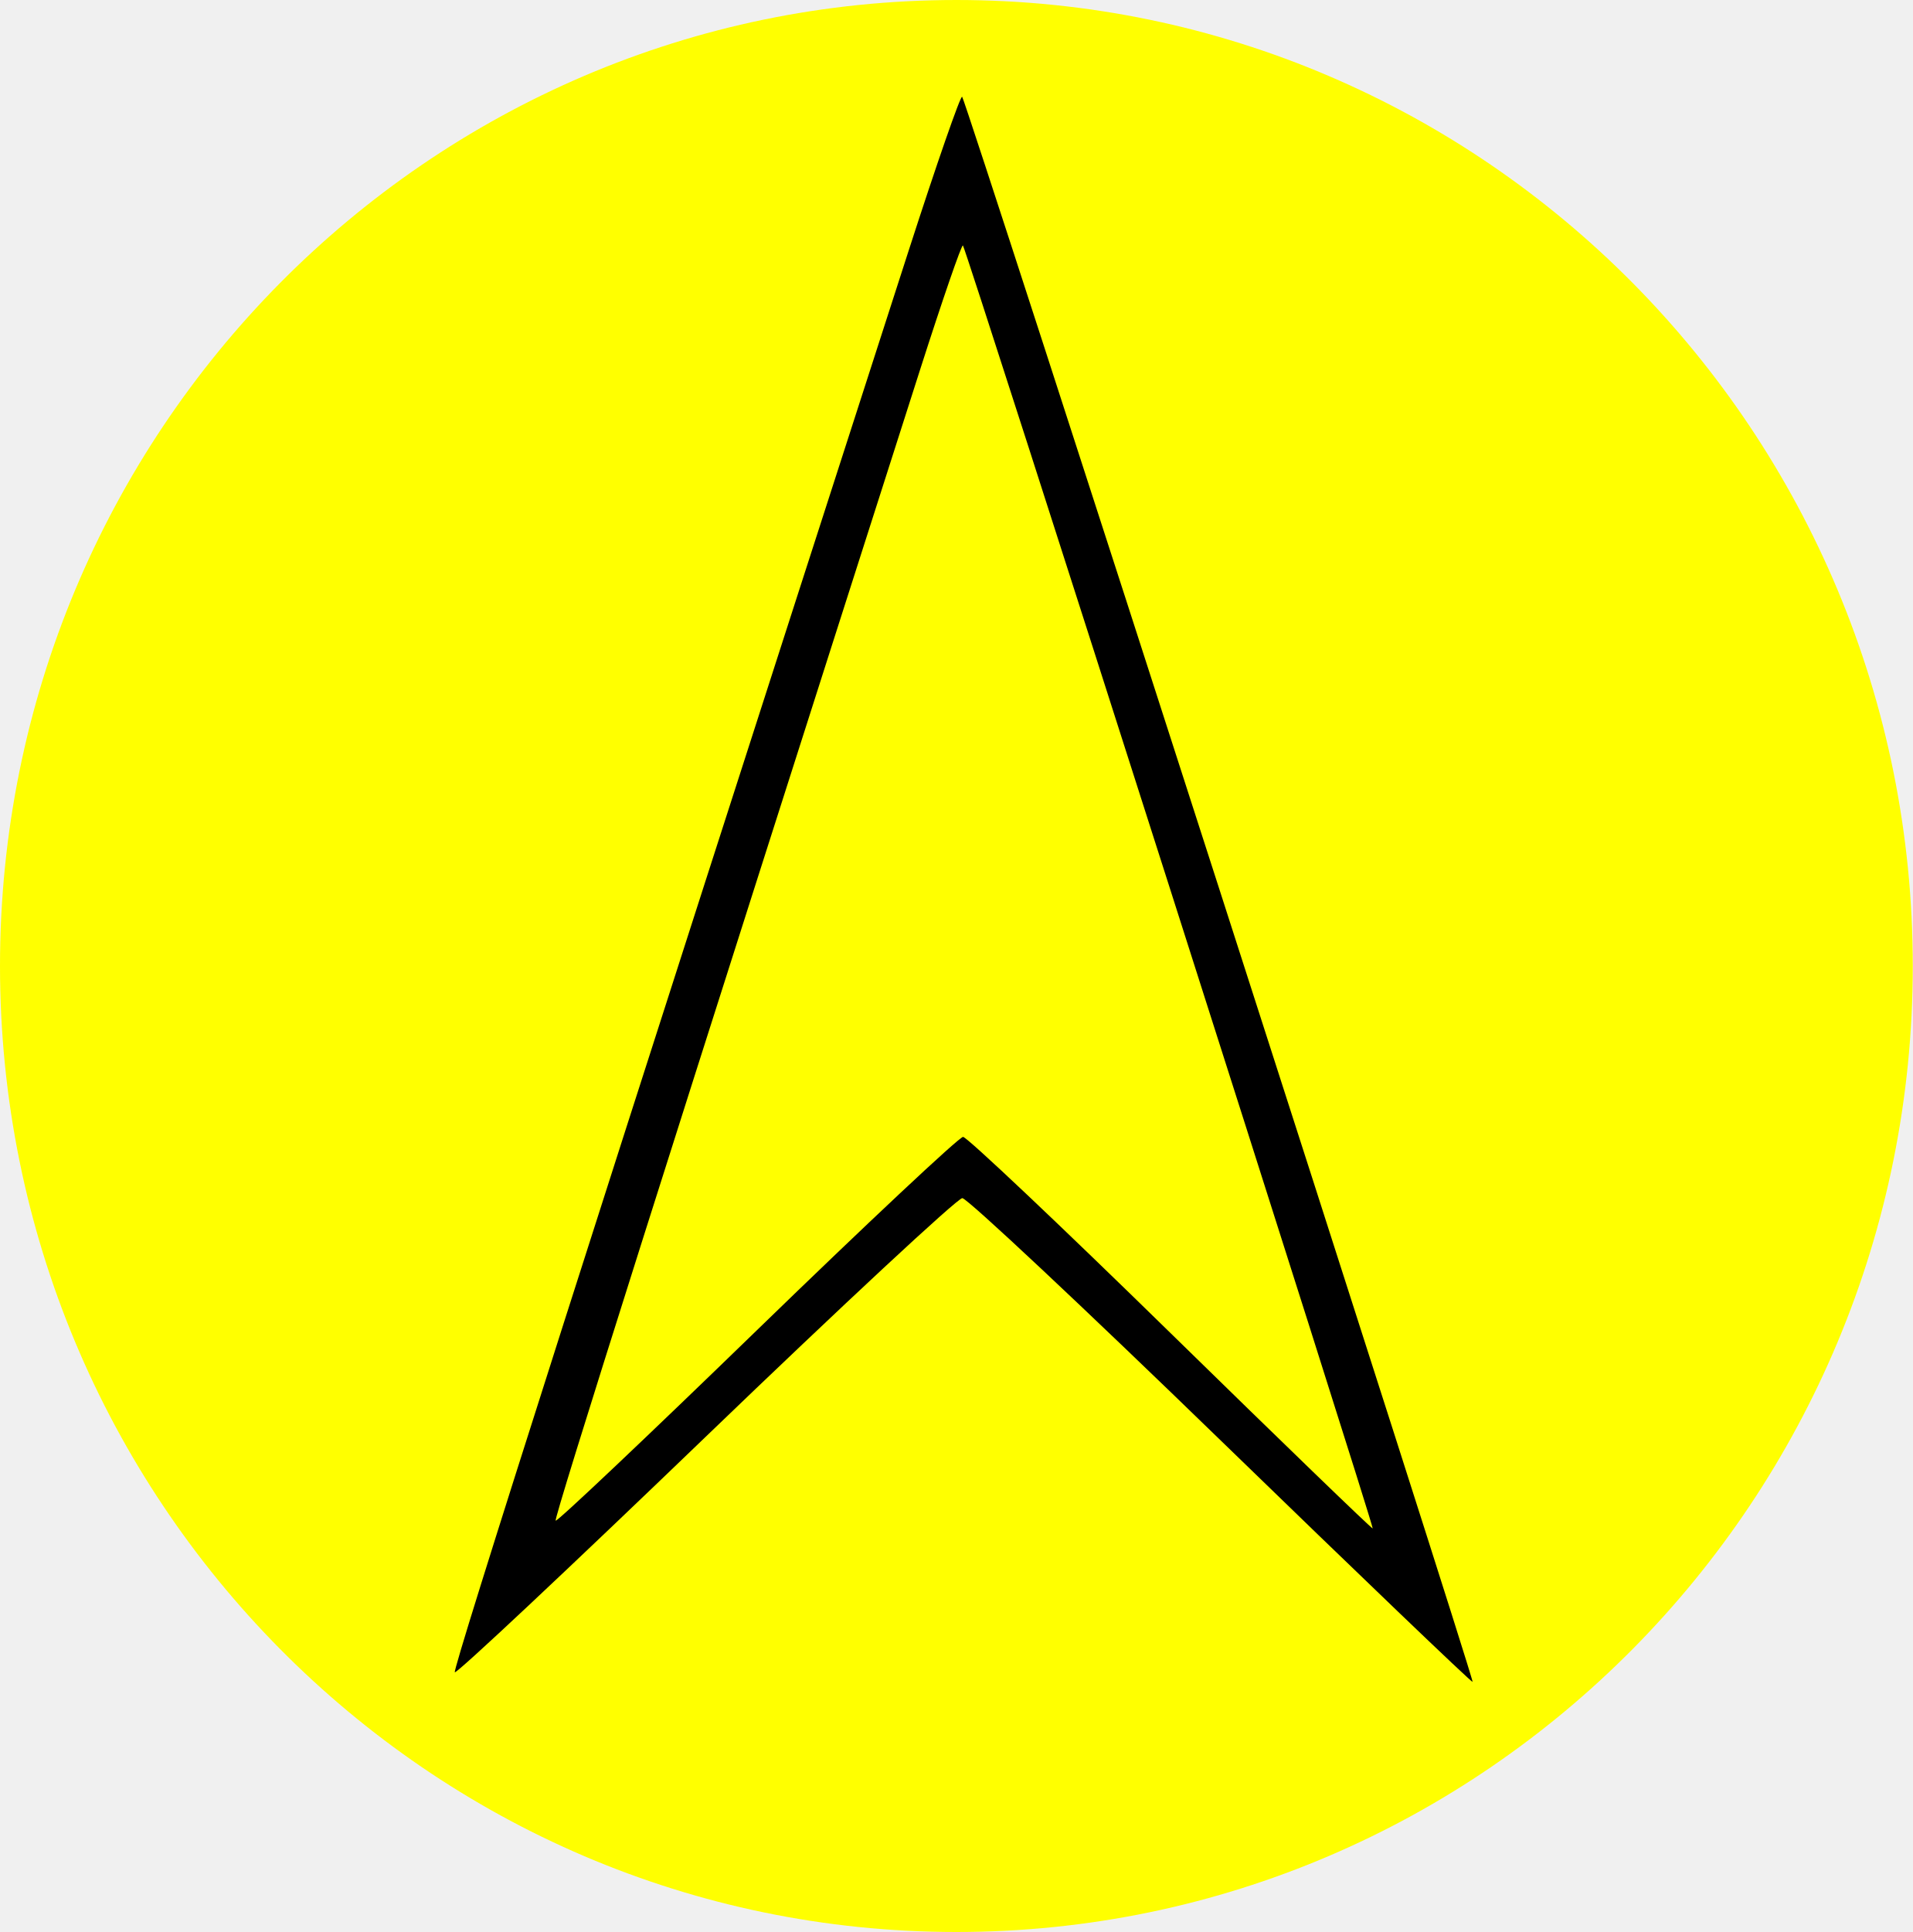
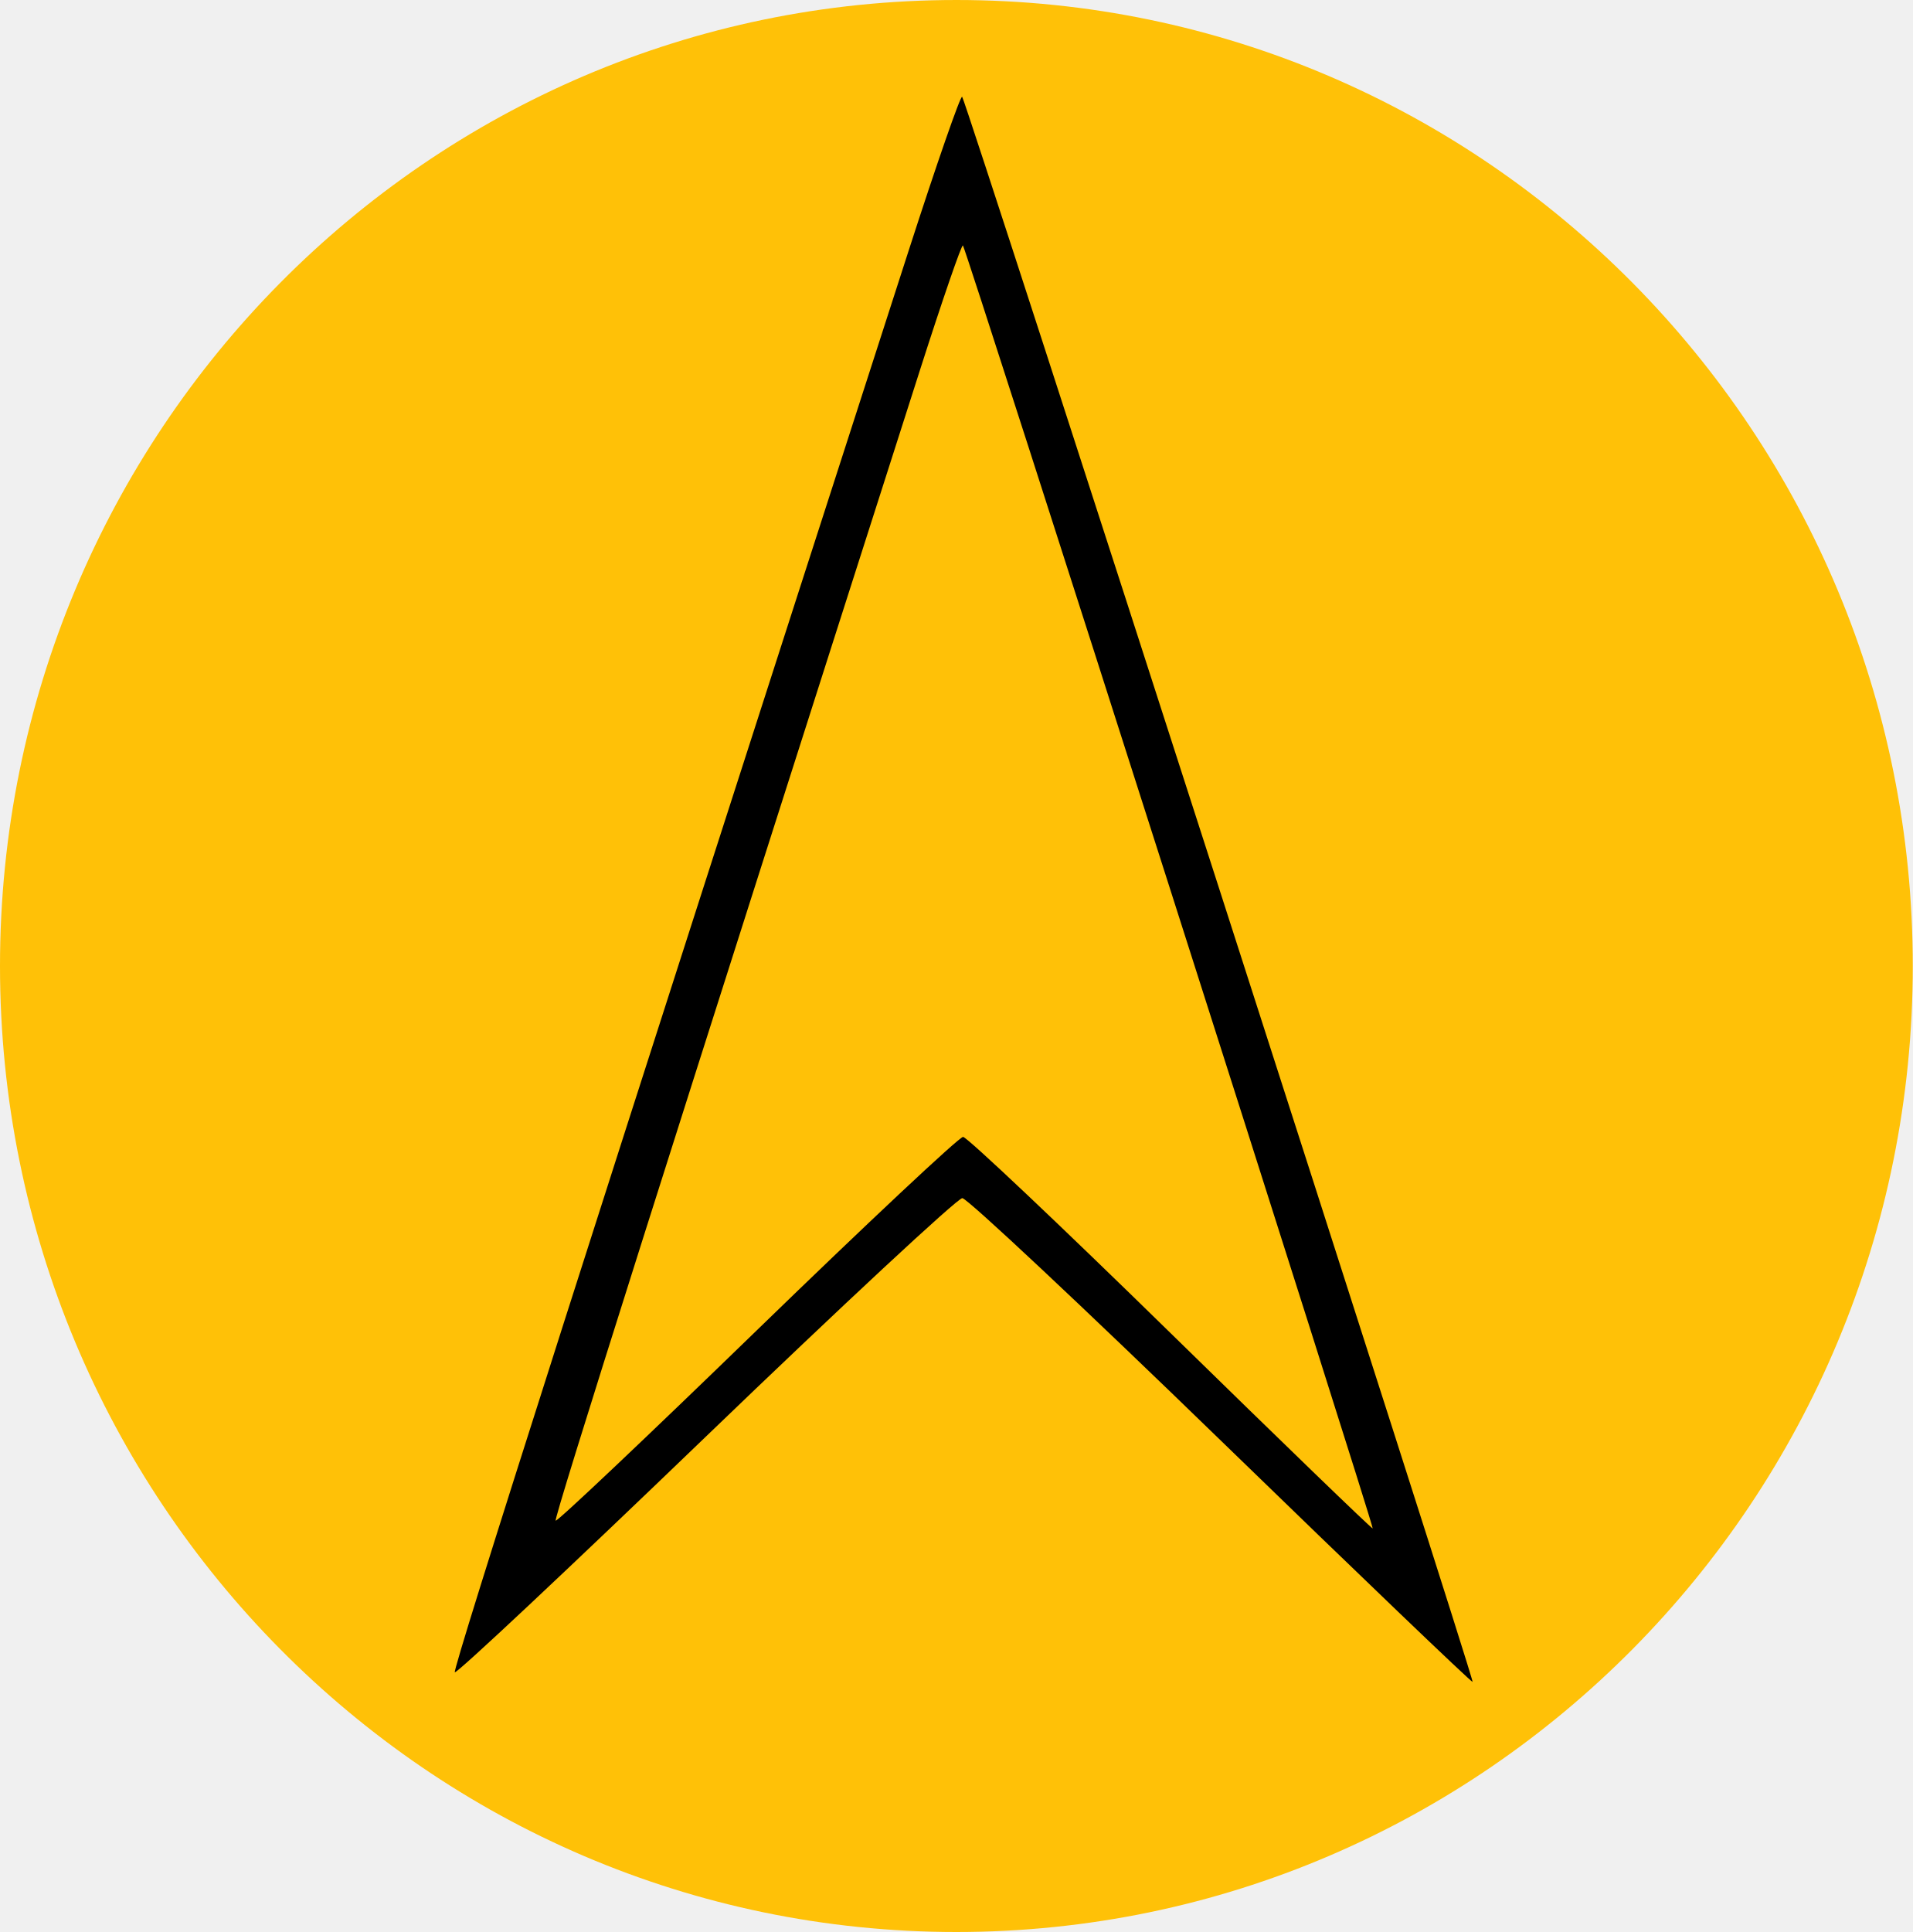
<svg xmlns="http://www.w3.org/2000/svg" version="1.1" x="0px" y="0px" viewBox="0 0 1080.254 1090.847" enable-background="new 0 0 1000 1000" xml:space="preserve" id="svg10" width="1080.254" height="1090.847">
  <defs id="defs14">
    <marker orient="auto" refY="0" refX="0" id="Arrow1Lend" style="overflow:visible">
      <path id="path847" d="M 0,0 5,-5 -12.5,0 5,5 Z" style="fill-rule:evenodd;stroke:#000000;stroke-width:1pt" transform="matrix(-0.8,0,0,-0.8,-10,0)" />
    </marker>
  </defs>
-   <ellipse style="opacity:1;fill:#ffff00;fill-opacity:1;stroke:#ffff00;stroke-width:40.808;stroke-linejoin:round;stroke-miterlimit:4;stroke-dasharray:none;stroke-dashoffset:0;stroke-opacity:1" id="path1143" cx="540.127" cy="545.424" rx="519.723" ry="525.019" />
+   <ellipse style="opacity:1;fill:#ffc107;fill-opacity:1;stroke:#ffc107;stroke-width:40.808;stroke-linejoin:round;stroke-miterlimit:4;stroke-dasharray:none;stroke-dashoffset:0;stroke-opacity:1" id="path1143" cx="540.127" cy="545.424" rx="519.723" ry="525.019" />
  <path style="opacity:1;fill:#000000;fill-opacity:1;stroke:#ffffff;stroke-width:5.321;stroke-opacity:0" d="m 689.544,813.454 c -77.629,-75.333 -143.362,-136.969 -146.072,-136.969 -2.711,0 -67.915,60.624 -144.898,134.721 -76.983,74.097 -140.757,133.943 -141.719,132.991 -1.454,-1.438 79.666,-255.479 256.411,-802.993 15.656,-48.498 29.203,-87.451 30.106,-86.563 2.241,2.205 289.492,893.992 288.282,894.988 -0.531,0.437 -64.48,-60.842 -142.109,-136.175 z" id="path814-6" />
-   <path style="opacity:1;fill:#ffff00;fill-opacity:1;stroke:#ffffff;stroke-width:4.289;stroke-opacity:0" d="m 661.16,752.779 c -62.319,-60.975 -115.087,-110.863 -117.263,-110.863 -2.176,0 -54.52,49.07 -116.32,109.044 -61.8,59.974 -112.996,108.413 -113.768,107.643 -1.167,-1.164 63.954,-206.786 205.839,-649.945 12.568,-39.254 23.444,-70.783 24.168,-70.065 1.799,1.785 232.396,723.6 231.425,724.406 -0.426,0.354 -51.763,-49.245 -114.081,-110.22 z" id="path814-6-7" />
+   <path style="opacity:1;fill:#ffc107;fill-opacity:1;stroke:#ffffff;stroke-width:4.289;stroke-opacity:0" d="m 661.16,752.779 c -62.319,-60.975 -115.087,-110.863 -117.263,-110.863 -2.176,0 -54.52,49.07 -116.32,109.044 -61.8,59.974 -112.996,108.413 -113.768,107.643 -1.167,-1.164 63.954,-206.786 205.839,-649.945 12.568,-39.254 23.444,-70.783 24.168,-70.065 1.799,1.785 232.396,723.6 231.425,724.406 -0.426,0.354 -51.763,-49.245 -114.081,-110.22 z" id="path814-6-7" />
</svg>
